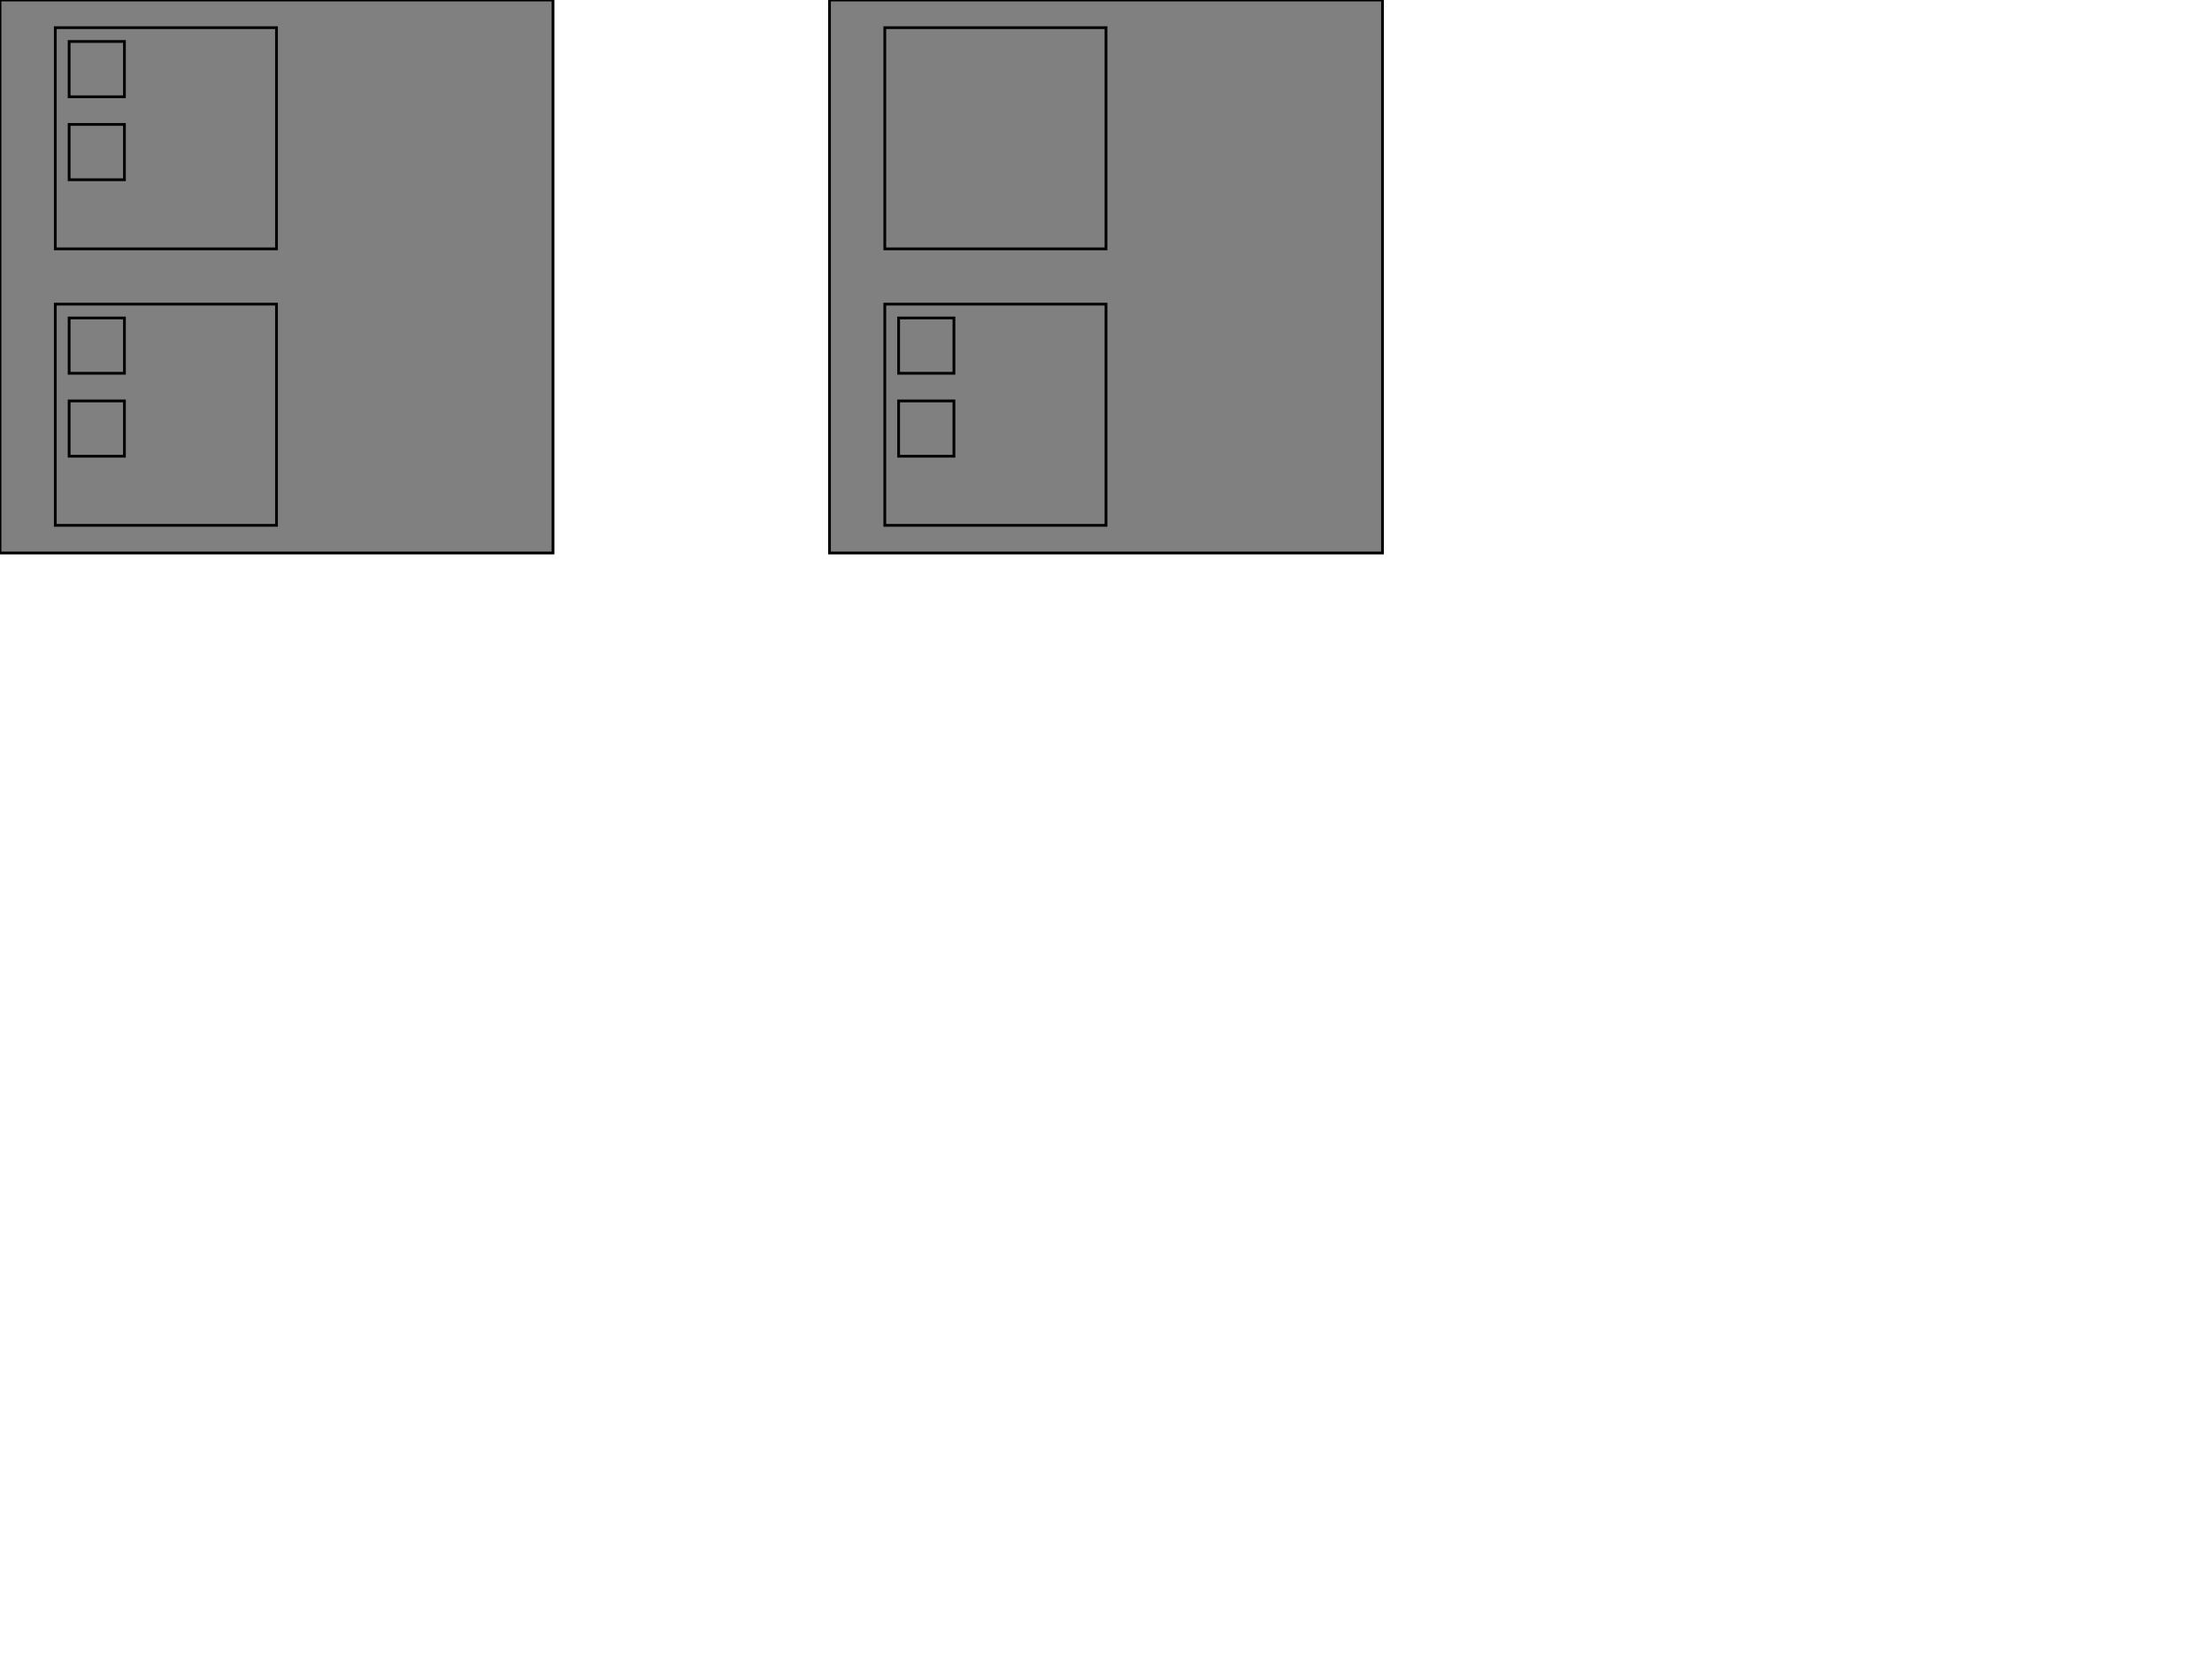
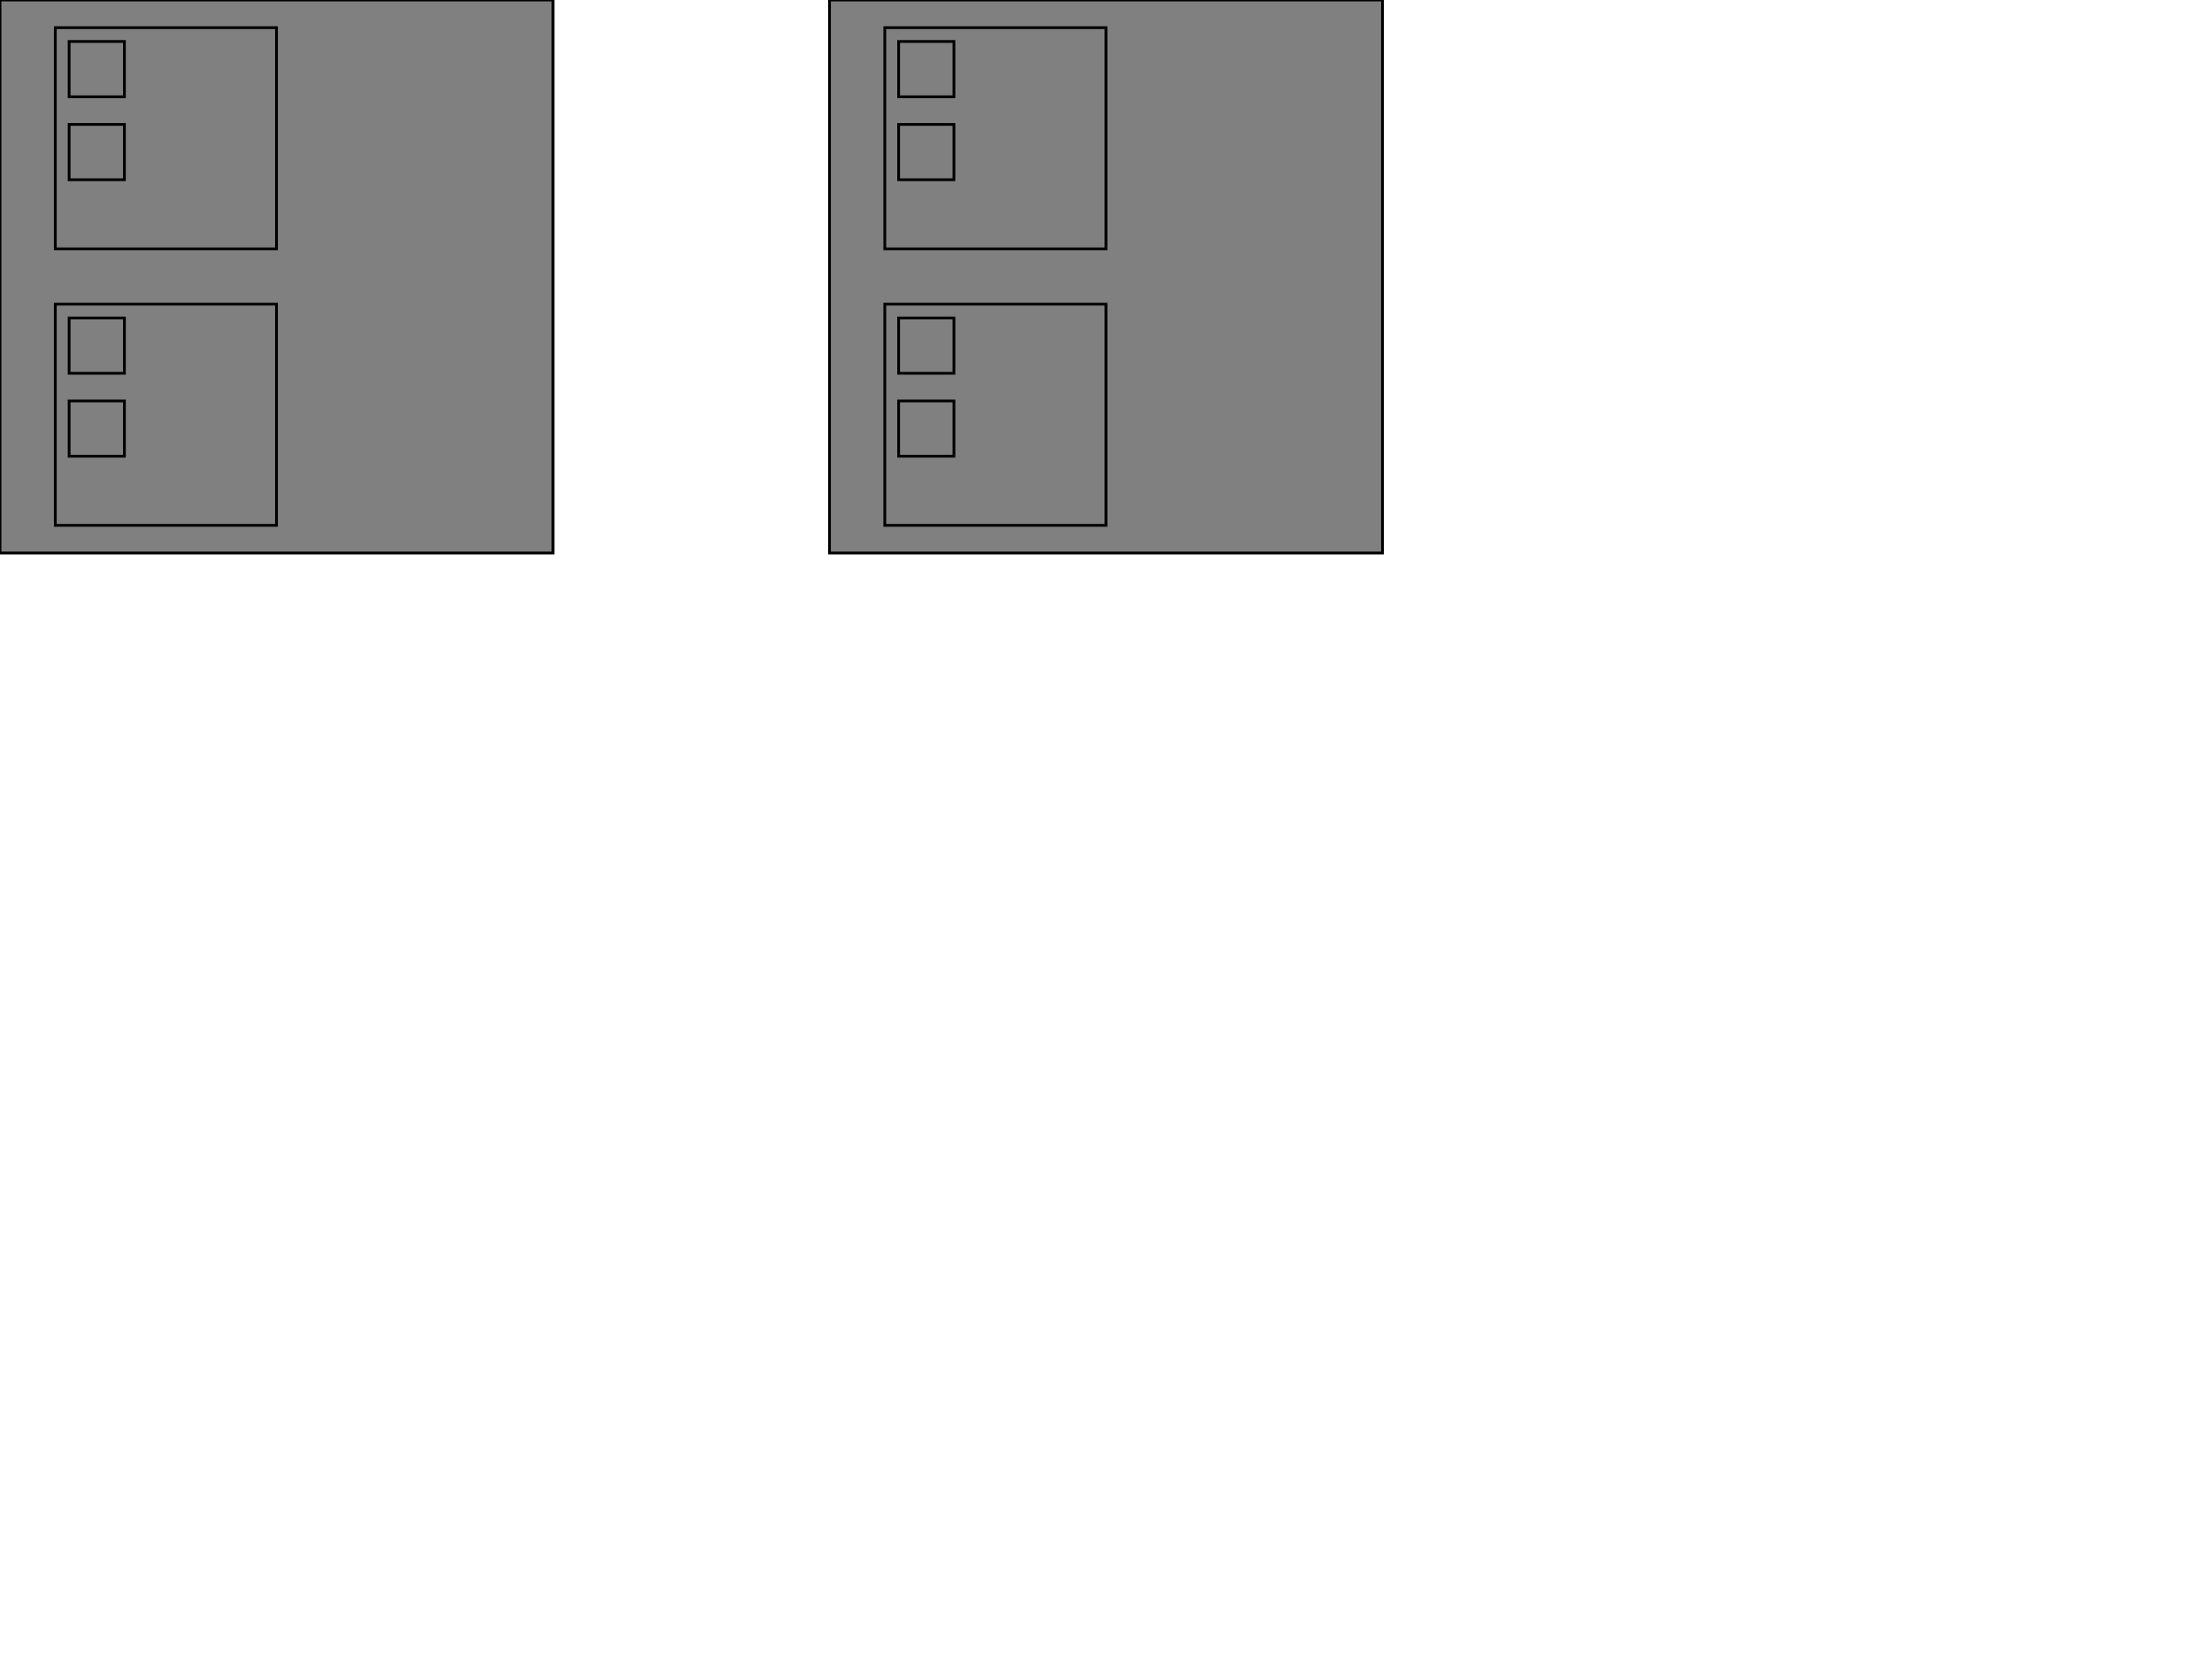
<svg xmlns="http://www.w3.org/2000/svg" width="800" height="600">
  <style>
        rect {
            stroke: black;
            fill: grey;
        }

        .red {
            fill: red;
        }
        .green {
            fill: green;
        }
        .yes {
            stroke-width: 5px;
        }
        .no {
            stroke-width: 3px;
        }
    </style>
  <g data-binding-datacenter="DC1">
    <rect x="0" y="0" width="200" height="200" data-binding-datacenter="DC1" />
    <g data-binding-server="server1">
      <rect x="20" y="10" width="80" height="80" />
      <rect x="25" y="15" width="20" height="20" data-binding-application="A1" data-class-1="status" data-class-2="important" auto-hide="true" />
      <rect x="25" y="45" width="20" height="20" data-binding-application="A2" data-class-1="status" data-class-2="important" auto-hide="true" />
    </g>
    <g data-binding-server="server2">
      <rect x="20" y="110" width="80" height="80" />
      <rect x="25" y="115" width="20" height="20" data-binding-application="A2" data-class-1="status" data-class-2="important" auto-hide="true" />
      <rect x="25" y="145" width="20" height="20" data-binding-application="A3" data-class-1="status" data-class-2="important" auto-hide="true" />
    </g>
  </g>
  <g data-binding-datacenter="DC2">
    <rect x="300" y="0" width="200" height="200" />
    <g data-binding-server="S1">
      <rect x="320" y="10" width="80" height="80" />
-       <rect x="325" y="15" width="20" height="20" data-binding-application="A1" data-class-1="status" data-class-2="important" visibility="hidden" />
-       <rect x="325" y="45" width="20" height="20" data-binding-application="A2" data-class-1="status" data-class-2="important" visibility="hidden" />
+       <rect x="325" y="15" width="20" height="20" data-binding-application="A1" data-class-1="status" data-class-2="important" auto-hide="true" />
+       <rect x="325" y="45" width="20" height="20" data-binding-application="A2" data-class-1="status" data-class-2="important" auto-hide="true" />
    </g>
    <g data-binding-server="S2">
      <rect x="320" y="110" width="80" height="80" />
      <rect x="325" y="115" width="20" height="20" data-binding-application="A1" data-class-1="status" data-class-2="important" autohide="true" />
      <rect x="325" y="145" width="20" height="20" data-binding-application="A2" data-class-1="status" data-class-2="important" autohide="true" />
    </g>
  </g>
</svg>
